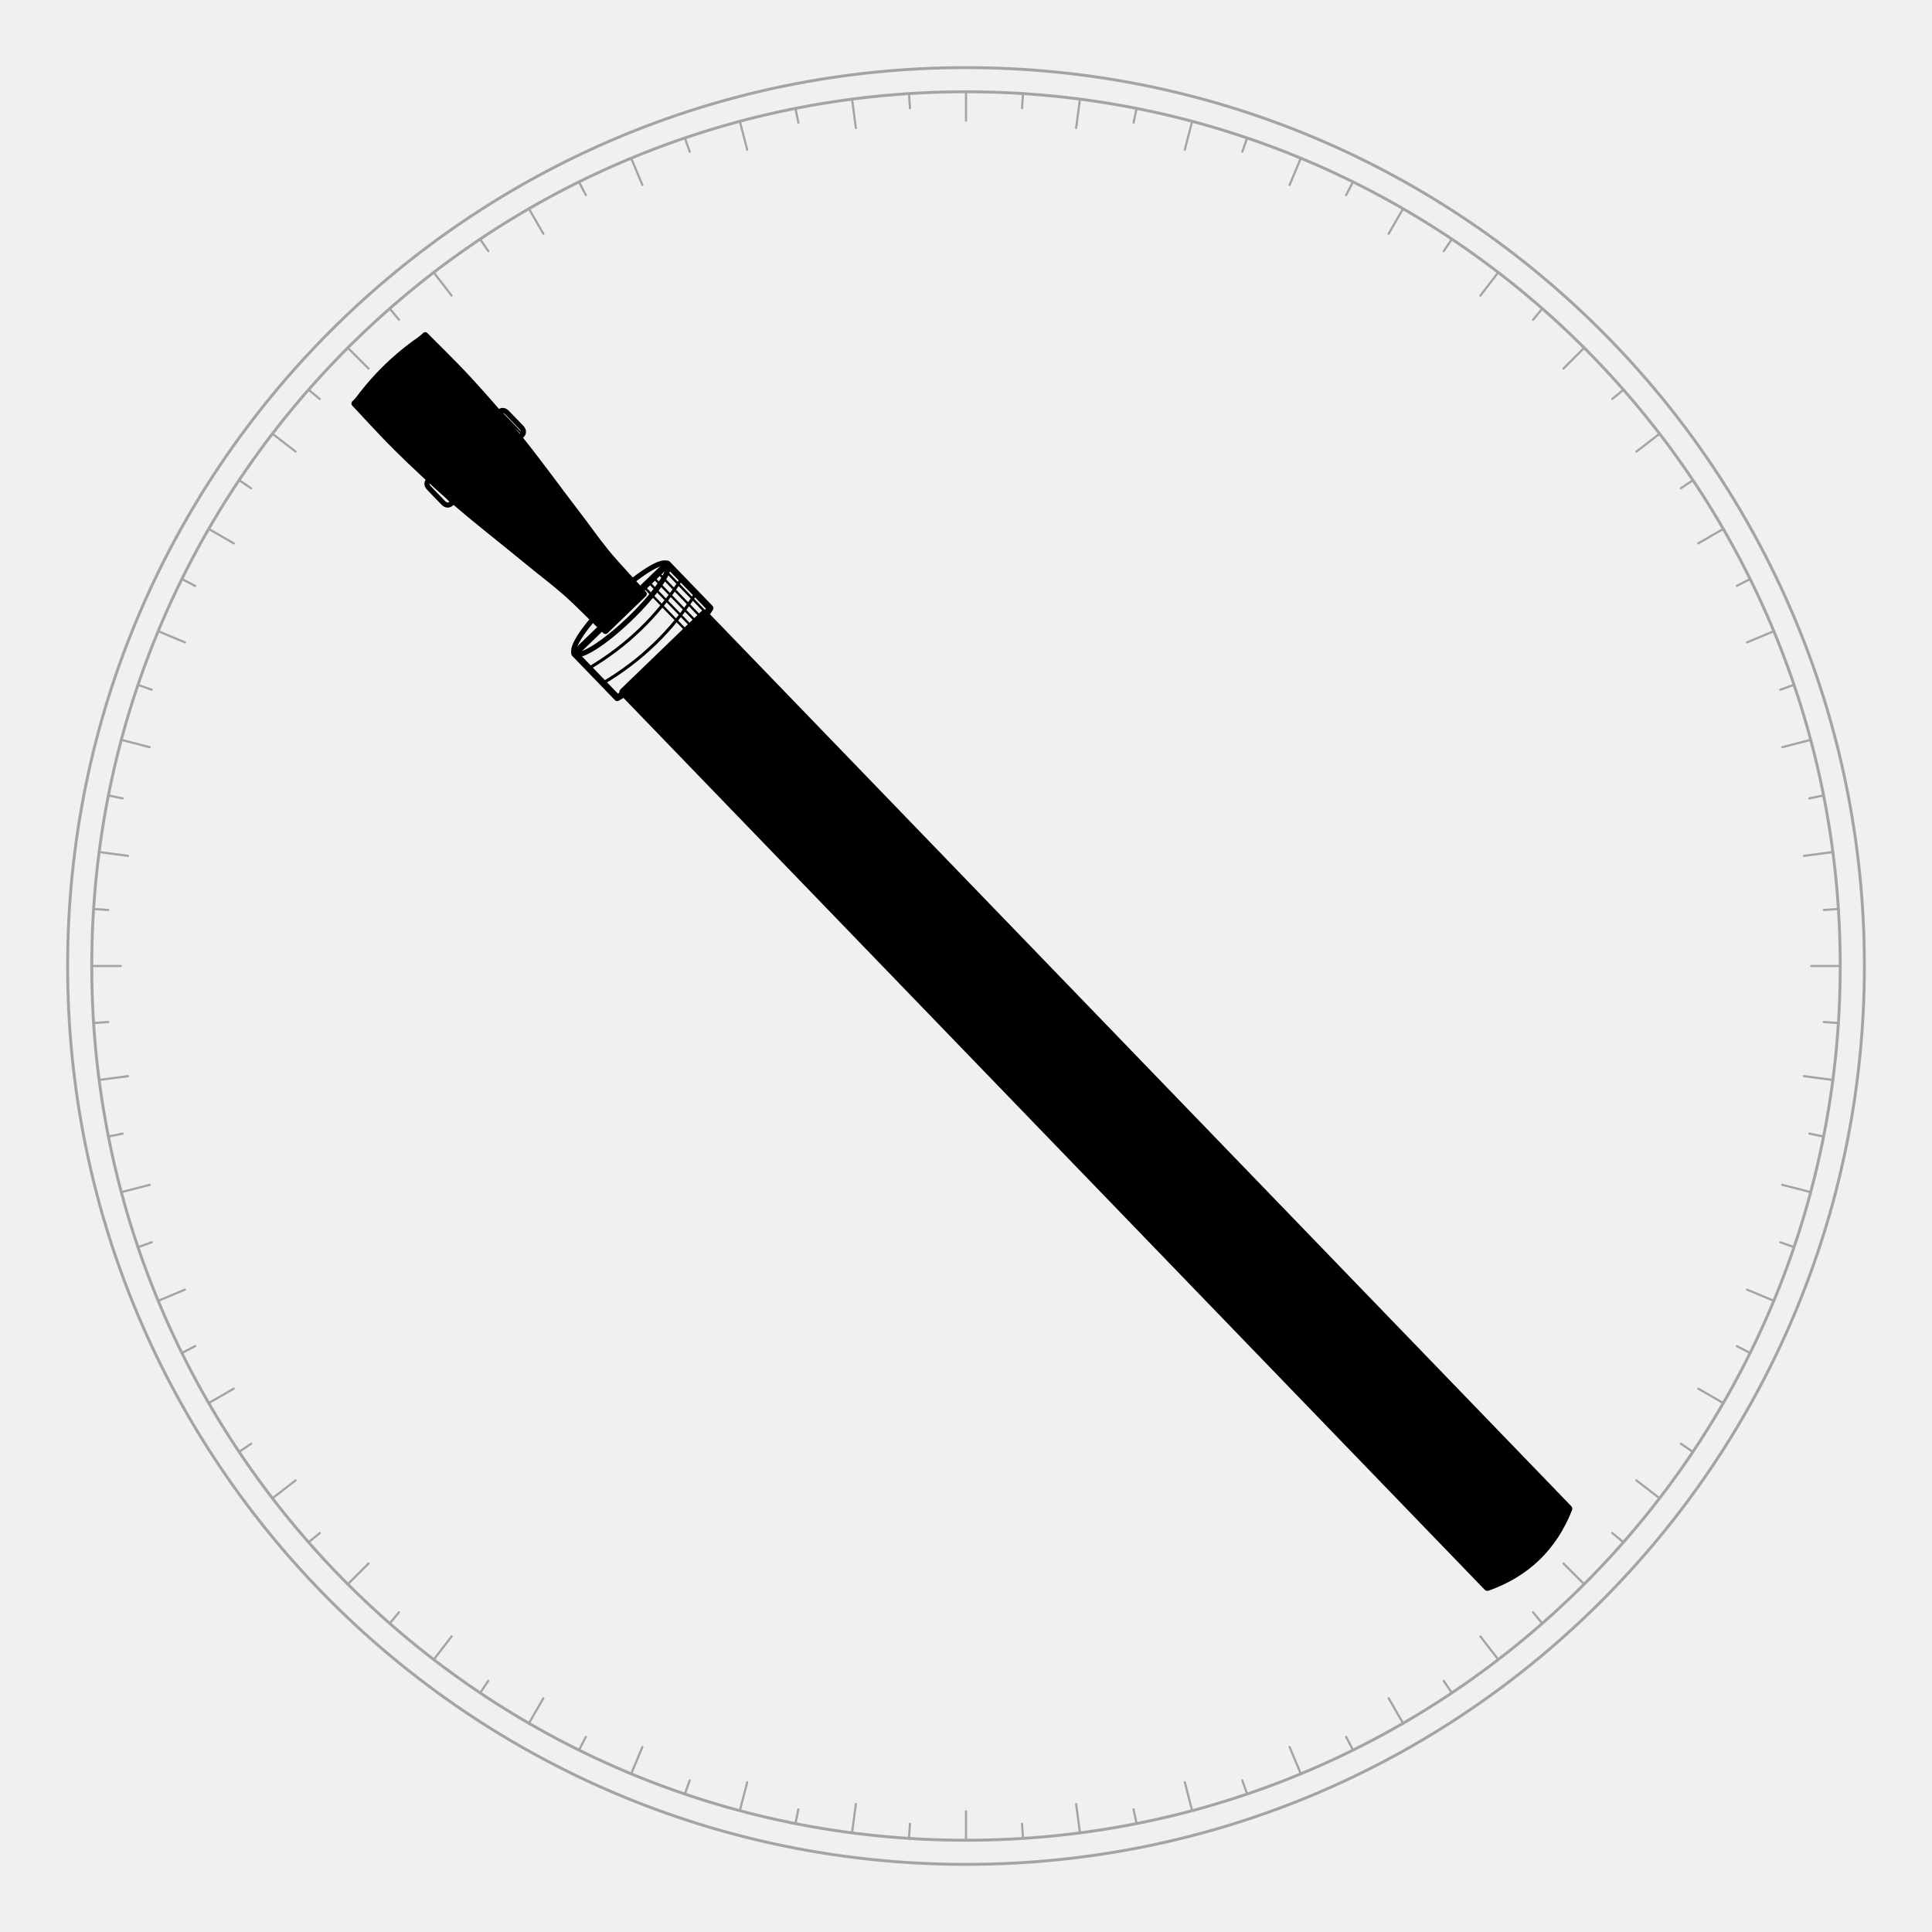
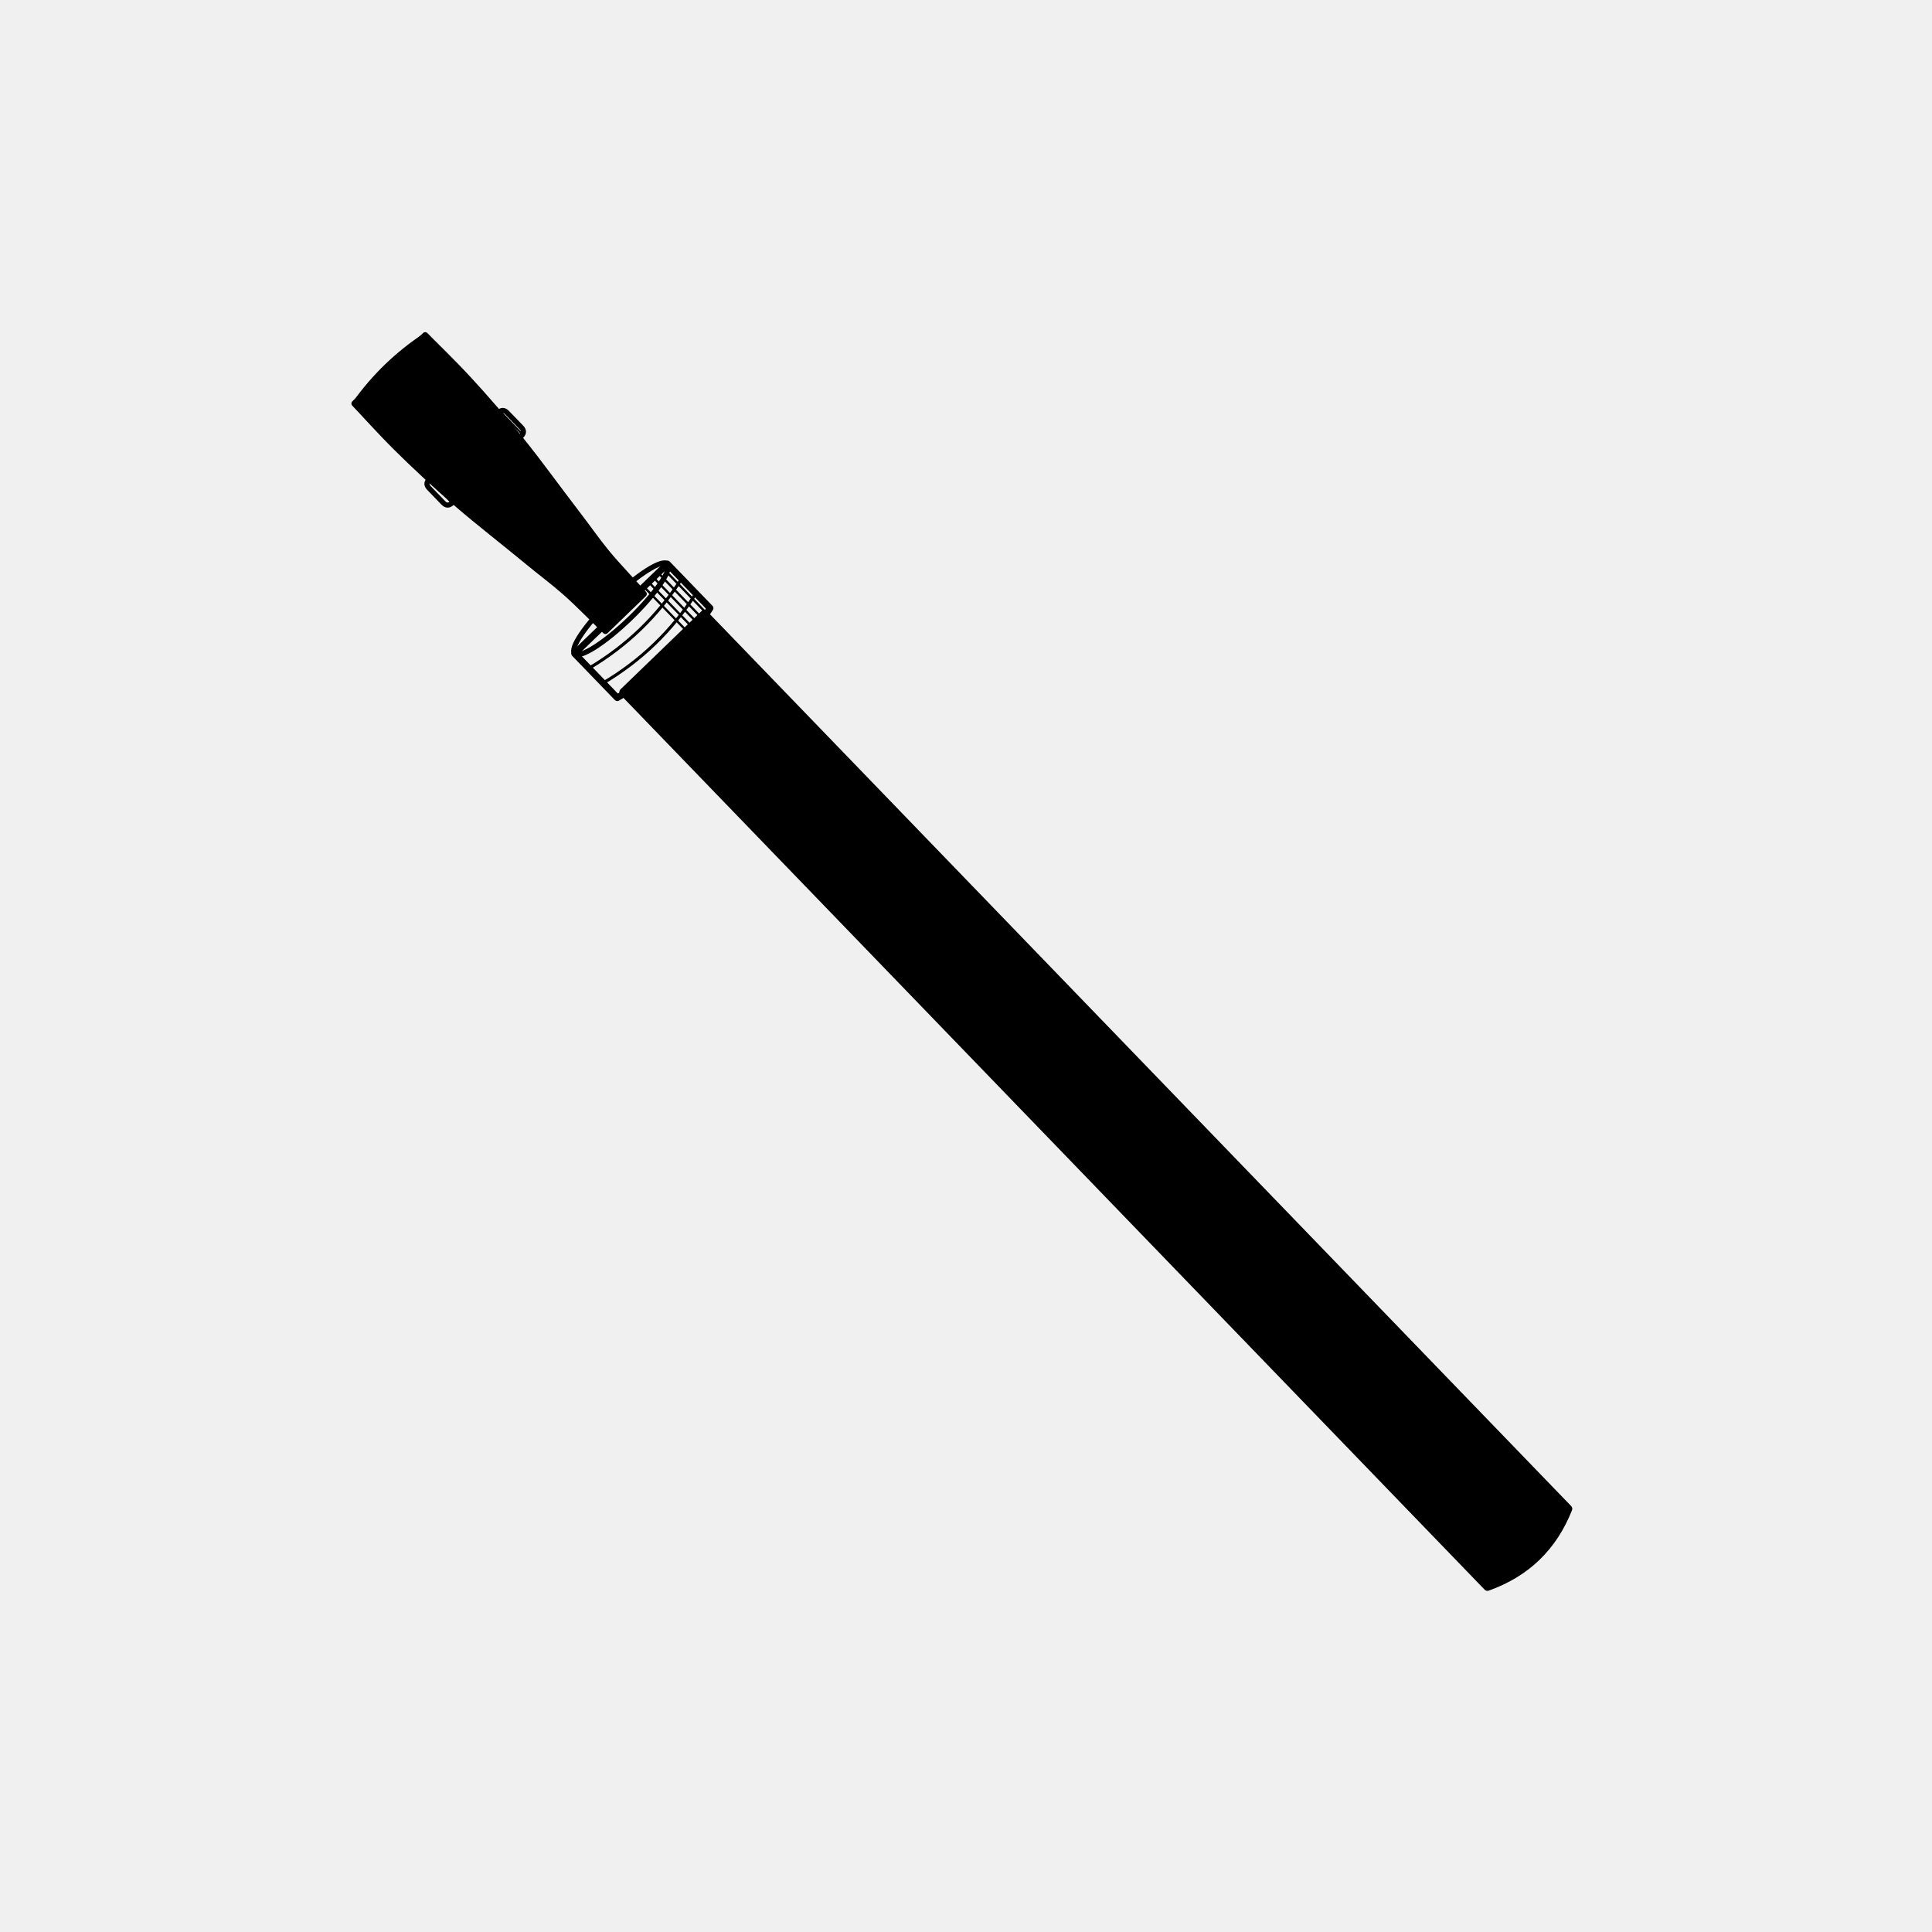
<svg xmlns="http://www.w3.org/2000/svg" viewBox="0 0 400 400" fill="none" stroke="currentColor" stroke-linecap="round" stroke-linejoin="round" role="img" aria-label="Дудук">
  <defs stroke="none">
    <clipPath id="duduk-clip-1">
      <path d="M189 107L189 350Q200 355 211 350L211 107Z" />
    </clipPath>
    <mask id="duduk-mask-2" maskUnits="userSpaceOnUse" x="147" y="55" width="106" height="343">
      <rect x="147" y="55" width="106" height="343" fill="#fff" />
      <path d="M189 107L189 350Q200 355 211 350L211 107Z" transform="translate(-7 0)" fill="#000" />
    </mask>
    <clipPath id="duduk-tube">
      <path d="M189 107L189 350Q200 355 211 350L211 107Z" />
    </clipPath>
    <clipPath id="duduk-clip-3">
      <path d="M187.4 95L212.6 95L212.6 107Q200 110 187.4 107Z" />
    </clipPath>
    <mask id="duduk-mask-4" maskUnits="userSpaceOnUse" x="146" y="53" width="108" height="98">
      <rect x="146" y="53" width="108" height="98" fill="#fff" />
      <path d="M187.4 95L212.6 95L212.6 107Q200 110 187.4 107Z" transform="translate(-7 0)" fill="#000" />
    </mask>
    <clipPath id="duduk-reed">
      <path d="M209.6 30C209.6 32 209.8 37.3 209.7 42C209.6 46.7 209.3 52.5 208.8 58C208.3 63.5 207.3 70.5 206.8 75C206.3 79.5 205.9 81.5 205.6 85C205.3 88.5 205.3 94.2 205.2 96C203.5 96 196.5 96 194.8 96C194.7 94.2 194.7 88.5 194.4 85C194.1 81.5 193.7 79.5 193.2 75C192.7 70.5 191.7 63.5 191.2 58C190.7 52.5 190.4 46.7 190.3 42C190.2 37.3 190.4 32 190.4 30C193.6 30 206.4 30 209.6 30Z" />
    </clipPath>
    <clipPath id="duduk-clip-5">
      <path d="M209.6 30C209.6 32 209.8 37.3 209.7 42C209.6 46.7 209.3 52.5 208.8 58C208.3 63.5 207.3 70.5 206.8 75C206.3 79.5 205.9 81.5 205.6 85C205.3 88.5 205.3 94.2 205.2 96C203.5 96 196.5 96 194.8 96C194.7 94.2 194.7 88.5 194.4 85C194.1 81.5 193.7 79.5 193.2 75C192.7 70.5 191.7 63.5 191.2 58C190.7 52.5 190.4 46.7 190.3 42C190.2 37.3 190.4 32 190.4 30C193.6 30 206.4 30 209.6 30Z" />
    </clipPath>
    <mask id="duduk-mask-6" maskUnits="userSpaceOnUse" x="149" y="-12" width="102" height="149">
      <rect x="149" y="-12" width="102" height="149" fill="#fff" />
      <path d="M209.6 30C209.6 32 209.8 37.3 209.7 42C209.6 46.7 209.3 52.5 208.8 58C208.3 63.5 207.3 70.5 206.8 75C206.3 79.5 205.9 81.5 205.6 85C205.3 88.5 205.3 94.2 205.2 96C203.5 96 196.5 96 194.8 96C194.7 94.2 194.7 88.5 194.4 85C194.1 81.5 193.7 79.5 193.2 75C192.7 70.5 191.7 63.5 191.2 58C190.7 52.5 190.4 46.7 190.3 42C190.2 37.3 190.4 32 190.4 30C193.6 30 206.4 30 209.6 30Z" transform="translate(-5 0)" fill="#000" />
    </mask>
    <clipPath id="duduk-clip-7">
      <path d="M190.6 50.8L209.4 50.8Q210.6 50.8 210.6 52L210.6 56Q210.6 57.2 209.4 57.2L190.6 57.2Q189.4 57.2 189.4 56L189.4 52Q189.4 50.8 190.6 50.8Z" />
    </clipPath>
  </defs>
-   <g class="frame" opacity="0.32">
-     <path class="d" pathLength="1" d="M14 200A186 186 0 1 0 386 200A186 186 0 1 0 14 200ZM19 200A181 181 0 1 0 381 200A181 181 0 1 0 19 200Z" stroke-width="0.6" />
-     <path class="h" d="M381 200L375 200M380.6 211.8L377.6 211.6M379.5 223.6L373.5 222.8M377.5 235.3L374.6 234.7M374.8 246.8L369 245.3M371.4 258.2L368.6 257.2M367.2 269.3L361.7 267M362.3 280.1L359.6 278.7M356.8 290.5L351.6 287.5M350.5 300.6L348 298.9M343.6 310.2L338.8 306.5M336.1 319.3L333.8 317.4M328 328L323.7 323.7M319.3 336.1L317.4 333.8M310.2 343.6L306.5 338.8M300.6 350.5L298.9 348M290.5 356.8L287.5 351.6M280.1 362.3L278.7 359.6M269.3 367.2L267 361.7M258.2 371.4L257.2 368.6M246.8 374.8L245.3 369M235.3 377.5L234.7 374.6M223.6 379.5L222.8 373.5M211.8 380.6L211.6 377.6M200 381L200 375M188.2 380.6L188.4 377.6M176.4 379.5L177.2 373.5M164.7 377.5L165.3 374.6M153.2 374.8L154.7 369M141.8 371.4L142.8 368.6M130.7 367.2L133 361.7M119.9 362.3L121.3 359.6M109.5 356.8L112.5 351.6M99.4 350.5L101.1 348M89.8 343.6L93.5 338.8M80.7 336.1L82.6 333.8M72 328L76.3 323.7M63.9 319.3L66.2 317.4M56.4 310.2L61.2 306.5M49.5 300.6L52 298.9M43.2 290.5L48.4 287.5M37.7 280.1L40.4 278.7M32.8 269.3L38.3 267M28.6 258.2L31.4 257.2M25.2 246.8L31 245.3M22.5 235.3L25.4 234.7M20.5 223.6L26.5 222.8M19.4 211.8L22.4 211.6M19 200L25 200M19.4 188.2L22.4 188.4M20.5 176.4L26.5 177.2M22.5 164.7L25.4 165.3M25.2 153.2L31 154.7M28.6 141.8L31.4 142.8M32.8 130.7L38.3 133M37.7 119.9L40.4 121.3M43.2 109.5L48.4 112.5M49.5 99.4L52 101.1M56.4 89.8L61.2 93.5M63.9 80.7L66.2 82.6M72 72L76.3 76.3M80.7 63.9L82.6 66.2M89.8 56.4L93.5 61.2M99.4 49.5L101.1 52M109.5 43.2L112.5 48.4M119.9 37.7L121.3 40.4M130.7 32.8L133 38.3M141.8 28.6L142.8 31.4M153.2 25.2L154.7 31M164.7 22.5L165.3 25.4M176.4 20.5L177.2 26.5M188.2 19.4L188.4 22.4M200 19L200 25M211.8 19.4L211.6 22.4M223.6 20.5L222.8 26.5M235.3 22.5L234.7 25.4M246.8 25.2L245.3 31M258.2 28.6L257.2 31.4M269.3 32.8L267 38.3M280.1 37.7L278.7 40.4M290.5 43.2L287.5 48.4M300.6 49.5L298.9 52M310.2 56.4L306.5 61.2M319.3 63.9L317.4 66.2M328 72L323.7 76.3M336.1 80.7L333.8 82.6M343.6 89.8L338.8 93.5M350.5 99.4L348 101.1M356.8 109.5L351.6 112.5M362.3 119.9L359.6 121.3M367.2 130.7L361.7 133M371.4 141.8L368.6 142.8M374.8 153.2L369 154.7M377.5 164.7L374.6 165.3M379.5 176.4L373.5 177.2M380.6 188.2L377.6 188.4" stroke-width="0.45" />
-   </g>
  <g transform="translate(200 200) rotate(-44) scale(1.06) translate(-200 -192)">
    <path class="fillin" d="M189 107L189 350Q200 355 211 350L211 107Z" fill="currentColor" stroke="none" />
    <path class="d" pathLength="1" d="M189 107L189 350Q200 355 211 350L211 107Z" stroke-width="1.5" />
    <g clip-path="url(#duduk-clip-1)" mask="url(#duduk-mask-2)">
      <path class="h" d="M333.6 92.9L333.6 360.1M332.1 92.9L332.1 360.1M330.6 92.9L330.6 360.1M329.1 92.9L329.1 360.1M327.6 92.9L327.6 360.1M326.1 92.9L326.1 360.1M324.6 92.9L324.6 360.1M323.1 92.9L323.1 360.1M321.6 92.9L321.6 360.1M320.1 92.9L320.1 360.1M318.6 92.9L318.6 360.1M317.1 92.9L317.1 360.1M315.6 92.9L315.6 360.1M314.1 92.9L314.1 360.1M312.6 92.9L312.6 360.1M311.1 92.9L311.1 360.1M309.6 92.9L309.6 360.1M308.1 92.9L308.1 360.1M306.6 92.9L306.6 360.1M305.1 92.9L305.1 360.1M303.6 92.9L303.6 360.1M302.1 92.9L302.1 360.1M300.6 92.9L300.6 360.1M299.1 92.9L299.1 360.1M297.6 92.9L297.6 360.1M296.1 92.9L296.1 360.1M294.6 92.9L294.6 360.1M293.1 92.9L293.1 360.1M291.6 92.9L291.6 360.1M290.1 92.9L290.1 360.1M288.6 92.9L288.6 360.1M287.1 92.9L287.1 360.1M285.6 92.9L285.6 360.1M284.1 92.9L284.1 360.1M282.6 92.9L282.6 360.1M281.1 92.9L281.1 360.1M279.6 92.9L279.6 360.1M278.1 92.9L278.1 360.1M276.6 92.9L276.6 360.1M275.1 92.9L275.1 360.1M273.6 92.9L273.6 360.1M272.1 92.9L272.1 360.1M270.6 92.9L270.6 360.1M269.1 92.9L269.1 360.1M267.6 92.9L267.6 360.1M266.1 92.9L266.1 360.1M264.6 92.9L264.6 360.1M263.1 92.9L263.1 360.1M261.6 92.9L261.6 360.1M260.1 92.9L260.1 360.1M258.6 92.9L258.6 360.1M257.1 92.9L257.1 360.1M255.6 92.9L255.6 360.1M254.1 92.9L254.1 360.1M252.6 92.9L252.6 360.1M251.1 92.9L251.1 360.1M249.6 92.9L249.6 360.1M248.1 92.9L248.1 360.1M246.6 92.9L246.6 360.1M245.1 92.9L245.1 360.1M243.6 92.9L243.6 360.1M242.1 92.9L242.1 360.1M240.6 92.9L240.6 360.1M239.1 92.9L239.1 360.1M237.6 92.9L237.6 360.1M236.1 92.9L236.1 360.1M234.6 92.9L234.6 360.1M233.1 92.9L233.1 360.1M231.6 92.9L231.6 360.1M230.1 92.9L230.1 360.1M228.6 92.9L228.6 360.1M227.1 92.9L227.1 360.1M225.6 92.9L225.6 360.1M224.1 92.9L224.1 360.1M222.6 92.9L222.6 360.1M221.1 92.9L221.1 360.1M219.6 92.9L219.6 360.1M218.1 92.9L218.1 360.1M216.6 92.9L216.6 360.1M215.1 92.9L215.1 360.1M213.6 92.9L213.6 360.1M212.1 92.9L212.1 360.1M210.6 92.9L210.6 360.1M209.1 92.9L209.1 360.1M207.6 92.9L207.6 360.1M206.1 92.9L206.1 360.1M204.6 92.9L204.6 360.1M203.1 92.9L203.1 360.1M201.6 92.9L201.6 360.1M200.1 92.9L200.1 360.1M198.6 92.9L198.6 360.1M197.1 92.9L197.1 360.1M195.6 92.9L195.6 360.1M194.1 92.9L194.1 360.1M192.6 92.9L192.6 360.1M191.1 92.9L191.1 360.1M189.6 92.9L189.6 360.1M188.1 92.9L188.1 360.1M186.6 92.9L186.6 360.1M185.1 92.9L185.1 360.1M183.6 92.9L183.6 360.1M182.1 92.9L182.1 360.1M180.6 92.9L180.6 360.1M179.1 92.9L179.1 360.1M177.6 92.9L177.6 360.1M176.1 92.9L176.1 360.1M174.6 92.9L174.6 360.1M173.1 92.9L173.1 360.1M171.6 92.9L171.6 360.1M170.1 92.9L170.1 360.1M168.6 92.9L168.6 360.1M167.1 92.9L167.1 360.1M165.6 92.9L165.6 360.1M164.1 92.9L164.1 360.1M162.6 92.9L162.6 360.1M161.1 92.9L161.1 360.1M159.6 92.9L159.6 360.1M158.1 92.9L158.1 360.1M156.6 92.9L156.6 360.1M155.1 92.9L155.1 360.1M153.6 92.9L153.6 360.1M152.1 92.9L152.1 360.1M150.6 92.9L150.6 360.1M149.1 92.9L149.1 360.1M147.6 92.9L147.6 360.1M146.1 92.9L146.1 360.1M144.6 92.9L144.6 360.1M143.1 92.9L143.1 360.1M141.6 92.9L141.6 360.1M140.1 92.9L140.1 360.1M138.6 92.9L138.6 360.1M137.1 92.9L137.1 360.1M135.6 92.9L135.6 360.1M134.1 92.9L134.1 360.1M132.6 92.9L132.6 360.1M131.1 92.9L131.1 360.1M129.6 92.9L129.6 360.1M128.1 92.9L128.1 360.1M126.6 92.9L126.6 360.1M125.1 92.9L125.1 360.1M123.6 92.9L123.6 360.1M122.1 92.9L122.1 360.1M120.6 92.9L120.6 360.1M119.1 92.9L119.1 360.1M117.6 92.9L117.6 360.1M116.1 92.9L116.1 360.1M114.6 92.9L114.6 360.1M113.1 92.9L113.1 360.1M111.6 92.9L111.6 360.1M110.1 92.9L110.1 360.1M108.6 92.9L108.6 360.1M107.1 92.9L107.1 360.1M105.6 92.9L105.6 360.1M104.1 92.9L104.1 360.1M102.6 92.9L102.6 360.1M101.1 92.9L101.1 360.1M99.6 92.9L99.6 360.1M98.1 92.9L98.1 360.1M96.6 92.9L96.6 360.1M95.1 92.9L95.1 360.1M93.6 92.9L93.6 360.1M92.1 92.9L92.1 360.1M90.6 92.9L90.6 360.1M89.1 92.9L89.1 360.1M87.6 92.9L87.6 360.1M86.1 92.9L86.1 360.1M84.6 92.9L84.6 360.1M83.1 92.9L83.1 360.1M81.6 92.9L81.6 360.1M80.1 92.9L80.1 360.1M78.6 92.9L78.6 360.1M77.1 92.9L77.1 360.1M75.6 92.9L75.6 360.1M74.1 92.9L74.1 360.1M72.6 92.9L72.6 360.1M71.1 92.9L71.1 360.1M69.6 92.9L69.6 360.1M68.1 92.9L68.1 360.1M66.6 92.9L66.6 360.1" stroke-width="0.48" />
    </g>
    <path class="h" d="M192.2 119L192.2 326" stroke-width="0.4" />
    <g clip-path="url(#duduk-tube)">
      <path class="h" d="M191 109C191.8 185 190.2 262 191.4 348M194.4 109C195.2 185 193.6 262 194.8 348M197.8 109C198.6 185 197 262 198.2 348M201.2 109C202 185 200.4 262 201.6 348M204.6 109C205.4 185 203.8 262 205 348M208 109C208.8 185 207.2 262 208.4 348" stroke-width="0.22" opacity=".7" />
    </g>
    <path class="d" pathLength="1" d="M187.4 95L212.6 95L212.6 107Q200 110 187.4 107Z" stroke-width="1.3" />
    <g clip-path="url(#duduk-clip-3)" mask="url(#duduk-mask-4)">
      <path class="h" d="M217.9 84.1L217.9 119.9M216.6 84.1L216.6 119.9M215.3 84.1L215.3 119.9M214 84.1L214 119.9M212.7 84.1L212.7 119.9M211.4 84.1L211.4 119.9M210.1 84.1L210.1 119.9M208.8 84.1L208.8 119.9M207.5 84.1L207.5 119.9M206.2 84.1L206.2 119.9M204.9 84.1L204.9 119.9M203.6 84.1L203.6 119.9M202.3 84.1L202.3 119.9M201 84.1L201 119.9M199.7 84.1L199.7 119.9M198.4 84.1L198.4 119.9M197.1 84.1L197.1 119.9M195.8 84.1L195.8 119.9M194.5 84.1L194.5 119.9M193.2 84.1L193.2 119.9M191.9 84.1L191.9 119.9M190.6 84.1L190.6 119.9M189.3 84.1L189.3 119.9M188 84.1L188 119.9M186.7 84.1L186.7 119.9M185.4 84.1L185.4 119.9M184.1 84.1L184.1 119.9M182.8 84.1L182.8 119.9" stroke-width="0.45" />
    </g>
    <path class="d" pathLength="1" d="M187.4 99Q200 102 212.6 99M187.4 103Q200 106 212.6 103" stroke-width="0.6" />
    <path class="d" pathLength="1" d="M187.4 95A12.6 2.6 0 1 0 212.6 95A12.6 2.6 0 1 0 187.4 95Z" stroke-width="1" />
    <path class="d" pathLength="1" d="M189 338Q200 341 211 338M189 342Q200 345 211 342" stroke-width="0.7" />
    <path class="d" pathLength="1" d="M195.4 181A3.6 2.9 0 1 0 202.6 181A3.6 2.9 0 1 0 195.4 181ZM195.4 201.5A3.6 2.9 0 1 0 202.6 201.5A3.6 2.9 0 1 0 195.4 201.5ZM195.4 222A3.6 2.9 0 1 0 202.6 222A3.6 2.9 0 1 0 195.4 222ZM195.4 242.5A3.6 2.9 0 1 0 202.6 242.5A3.6 2.9 0 1 0 195.4 242.5ZM195.4 263A3.6 2.9 0 1 0 202.6 263A3.6 2.9 0 1 0 195.4 263ZM195.4 283.5A3.6 2.9 0 1 0 202.6 283.5A3.6 2.9 0 1 0 195.4 283.5ZM195.4 304A3.6 2.9 0 1 0 202.6 304A3.6 2.9 0 1 0 195.4 304ZM195.4 324.5A3.6 2.9 0 1 0 202.6 324.5A3.6 2.9 0 1 0 195.4 324.5Z" stroke-width="0.9" />
    <path class="h" d="M196.3 181.5A2.3 1.7 0 1 0 200.9 181.5A2.3 1.7 0 1 0 196.3 181.5ZM196.3 202A2.3 1.7 0 1 0 200.9 202A2.3 1.7 0 1 0 196.3 202ZM196.3 222.5A2.3 1.7 0 1 0 200.9 222.5A2.3 1.7 0 1 0 196.3 222.5ZM196.3 243A2.3 1.7 0 1 0 200.9 243A2.3 1.7 0 1 0 196.3 243ZM196.3 263.5A2.3 1.7 0 1 0 200.9 263.5A2.3 1.7 0 1 0 196.3 263.5ZM196.3 284A2.3 1.7 0 1 0 200.9 284A2.3 1.7 0 1 0 196.3 284ZM196.3 304.5A2.3 1.7 0 1 0 200.9 304.5A2.3 1.7 0 1 0 196.3 304.5ZM196.3 325A2.3 1.7 0 1 0 200.9 325A2.3 1.7 0 1 0 196.3 325Z" fill="currentColor" stroke="none" opacity=".55" />
    <path class="fillin" d="M209.6 30C209.6 32 209.8 37.3 209.7 42C209.6 46.7 209.3 52.5 208.8 58C208.3 63.5 207.3 70.5 206.8 75C206.3 79.5 205.9 81.5 205.6 85C205.3 88.5 205.3 94.2 205.2 96C203.5 96 196.5 96 194.8 96C194.7 94.2 194.7 88.5 194.4 85C194.1 81.5 193.7 79.5 193.2 75C192.7 70.5 191.7 63.5 191.2 58C190.7 52.5 190.4 46.7 190.3 42C190.2 37.3 190.4 32 190.4 30C193.6 30 206.4 30 209.6 30Z" fill="currentColor" stroke="none" />
    <path class="d" pathLength="1" d="M209.6 30C209.6 32 209.8 37.3 209.7 42C209.6 46.7 209.3 52.5 208.8 58C208.3 63.5 207.3 70.5 206.8 75C206.3 79.5 205.9 81.5 205.6 85C205.3 88.5 205.3 94.2 205.2 96C203.5 96 196.5 96 194.8 96C194.7 94.2 194.7 88.5 194.4 85C194.1 81.5 193.7 79.5 193.2 75C192.7 70.5 191.7 63.5 191.2 58C190.7 52.5 190.4 46.7 190.3 42C190.2 37.3 190.4 32 190.4 30C193.6 30 206.4 30 209.6 30Z" stroke-width="1.2" />
    <g clip-path="url(#duduk-reed)">
      <path class="h" d="M192 33C192 54 195.2 74 195.6 93M194.2 33C194.2 54 196.5 74 196.8 93M196.4 33C196.4 54 197.8 74 198 93M198.6 33C198.6 54 199.2 74 199.2 93M200.8 33C200.8 54 200.5 74 200.4 93M203 33C203 54 201.8 74 201.6 93M205.2 33C205.2 54 203.1 74 202.9 93M207.4 33C207.4 54 204.4 74 204.1 93" stroke-width="0.25" opacity=".8" />
    </g>
    <g clip-path="url(#duduk-clip-5)" mask="url(#duduk-mask-6)">
      <path class="h" d="M237.6 24.9L237.6 100.1M236.2 24.9L236.2 100.1M234.8 24.9L234.8 100.1M233.4 24.9L233.4 100.1M232 24.9L232 100.1M230.6 24.9L230.6 100.1M229.2 24.9L229.2 100.1M227.8 24.9L227.8 100.1M226.4 24.9L226.4 100.1M225 24.9L225 100.1M223.6 24.9L223.6 100.1M222.2 24.9L222.2 100.1M220.8 24.9L220.8 100.1M219.4 24.9L219.4 100.1M218 24.9L218 100.1M216.6 24.9L216.6 100.1M215.2 24.9L215.2 100.1M213.8 24.9L213.8 100.1M212.4 24.9L212.4 100.1M211 24.9L211 100.1M209.6 24.9L209.6 100.1M208.2 24.9L208.2 100.1M206.8 24.9L206.8 100.1M205.4 24.9L205.4 100.1M204 24.9L204 100.1M202.6 24.9L202.6 100.1M201.2 24.9L201.2 100.1M199.8 24.9L199.8 100.1M198.4 24.9L198.4 100.1M197 24.9L197 100.1M195.6 24.9L195.6 100.1M194.2 24.9L194.2 100.1M192.8 24.9L192.8 100.1M191.4 24.9L191.4 100.1M190 24.9L190 100.1M188.6 24.9L188.6 100.1M187.2 24.9L187.2 100.1M185.8 24.9L185.8 100.1M184.4 24.9L184.4 100.1M183 24.9L183 100.1M181.6 24.9L181.6 100.1M180.2 24.9L180.2 100.1M178.8 24.9L178.8 100.1M177.4 24.9L177.4 100.1M176 24.9L176 100.1M174.6 24.9L174.6 100.1M173.2 24.9L173.2 100.1M171.8 24.9L171.8 100.1M170.4 24.9L170.4 100.1M169 24.9L169 100.1M167.6 24.9L167.6 100.1M166.2 24.9L166.2 100.1M164.8 24.9L164.8 100.1M163.4 24.9L163.4 100.1" stroke-width="0.42" />
    </g>
    <path class="d" pathLength="1" d="M190.4 30Q200 28.2 209.6 30Q200 31.8 190.4 30Z" stroke-width="0.9" />
    <path class="h" d="M193 30L207 30" stroke-width="0.5" />
    <path class="d" pathLength="1" d="M190.6 50.8L209.4 50.8Q210.6 50.8 210.6 52L210.6 56Q210.6 57.2 209.4 57.2L190.6 57.2Q189.4 57.2 189.4 56L189.4 52Q189.4 50.8 190.6 50.8Z" stroke-width="1" />
    <g clip-path="url(#duduk-clip-7)">
      <path class="h" d="M214.6 39.4L214.6 68.6M213 39.4L213 68.6M211.4 39.4L211.4 68.6M209.8 39.4L209.8 68.6M208.2 39.4L208.2 68.6M206.6 39.4L206.6 68.6M205 39.4L205 68.6M203.4 39.4L203.4 68.6M201.8 39.4L201.8 68.6M200.2 39.4L200.2 68.6M198.6 39.4L198.6 68.6M197 39.4L197 68.6M195.4 39.4L195.4 68.6M193.8 39.4L193.8 68.6M192.2 39.4L192.2 68.6M190.6 39.4L190.6 68.6M189 39.4L189 68.6M187.4 39.4L187.4 68.6M185.8 39.4L185.8 68.6" stroke-width="0.38" />
    </g>
  </g>
</svg>
